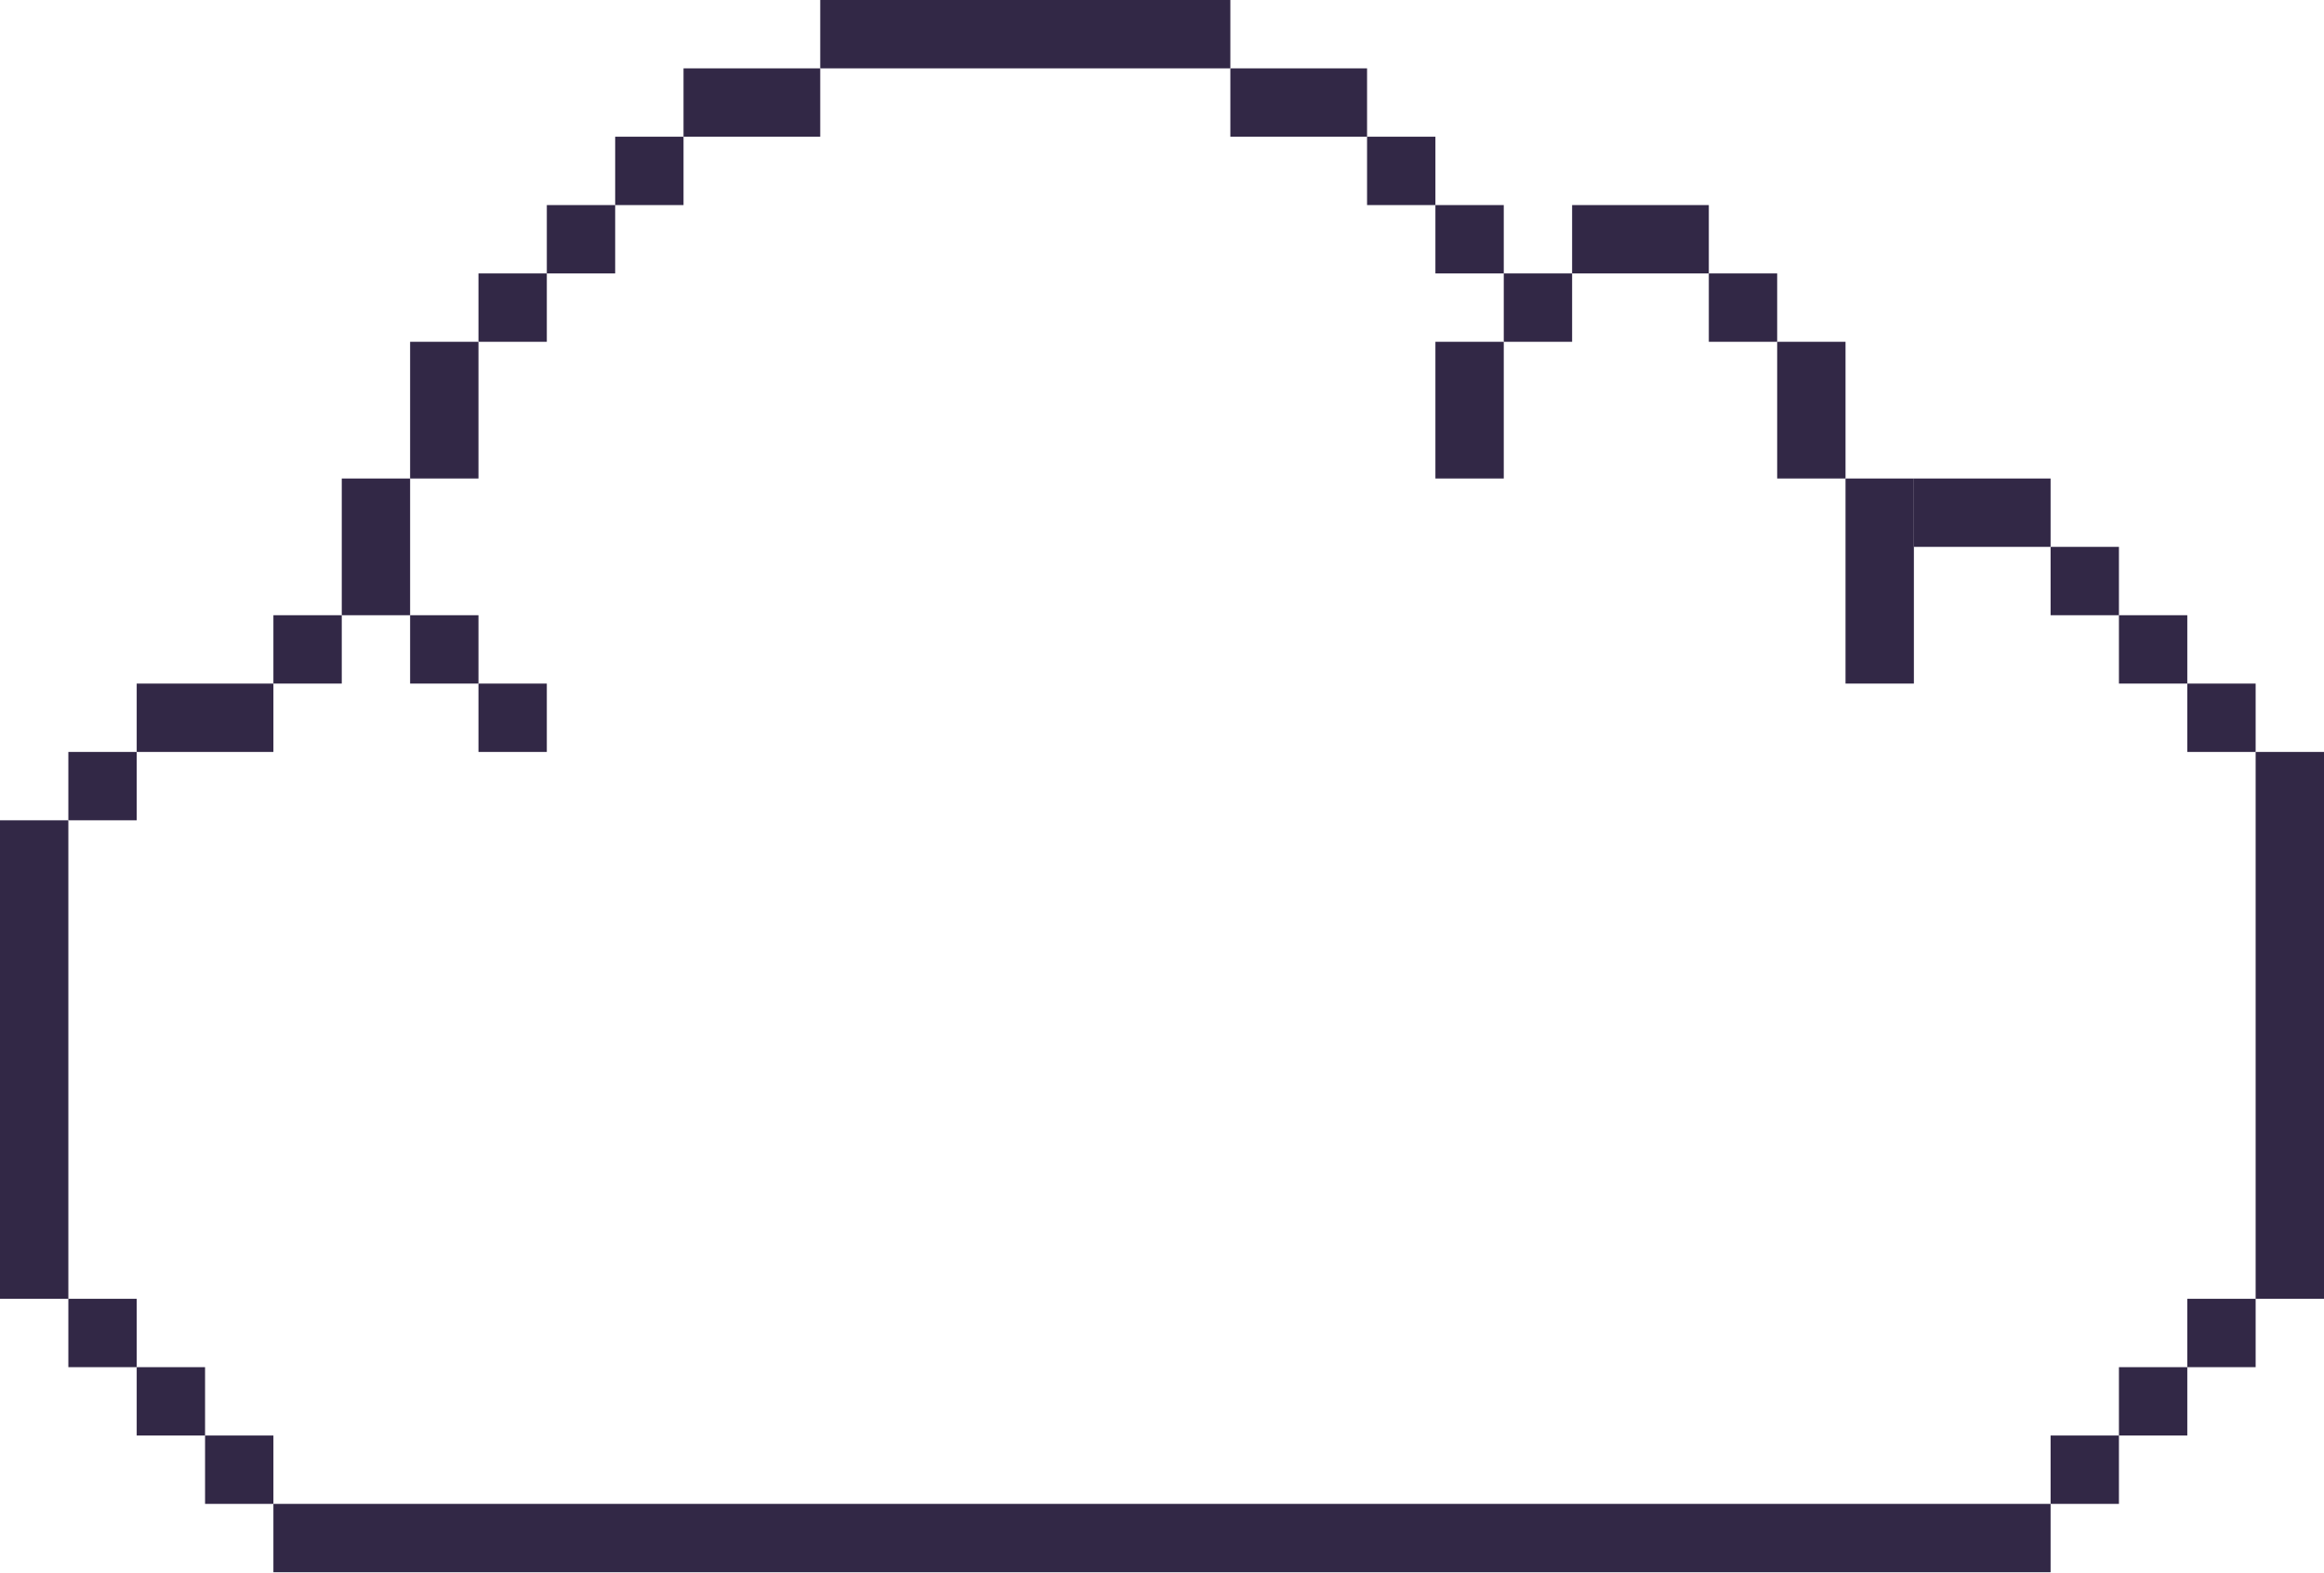
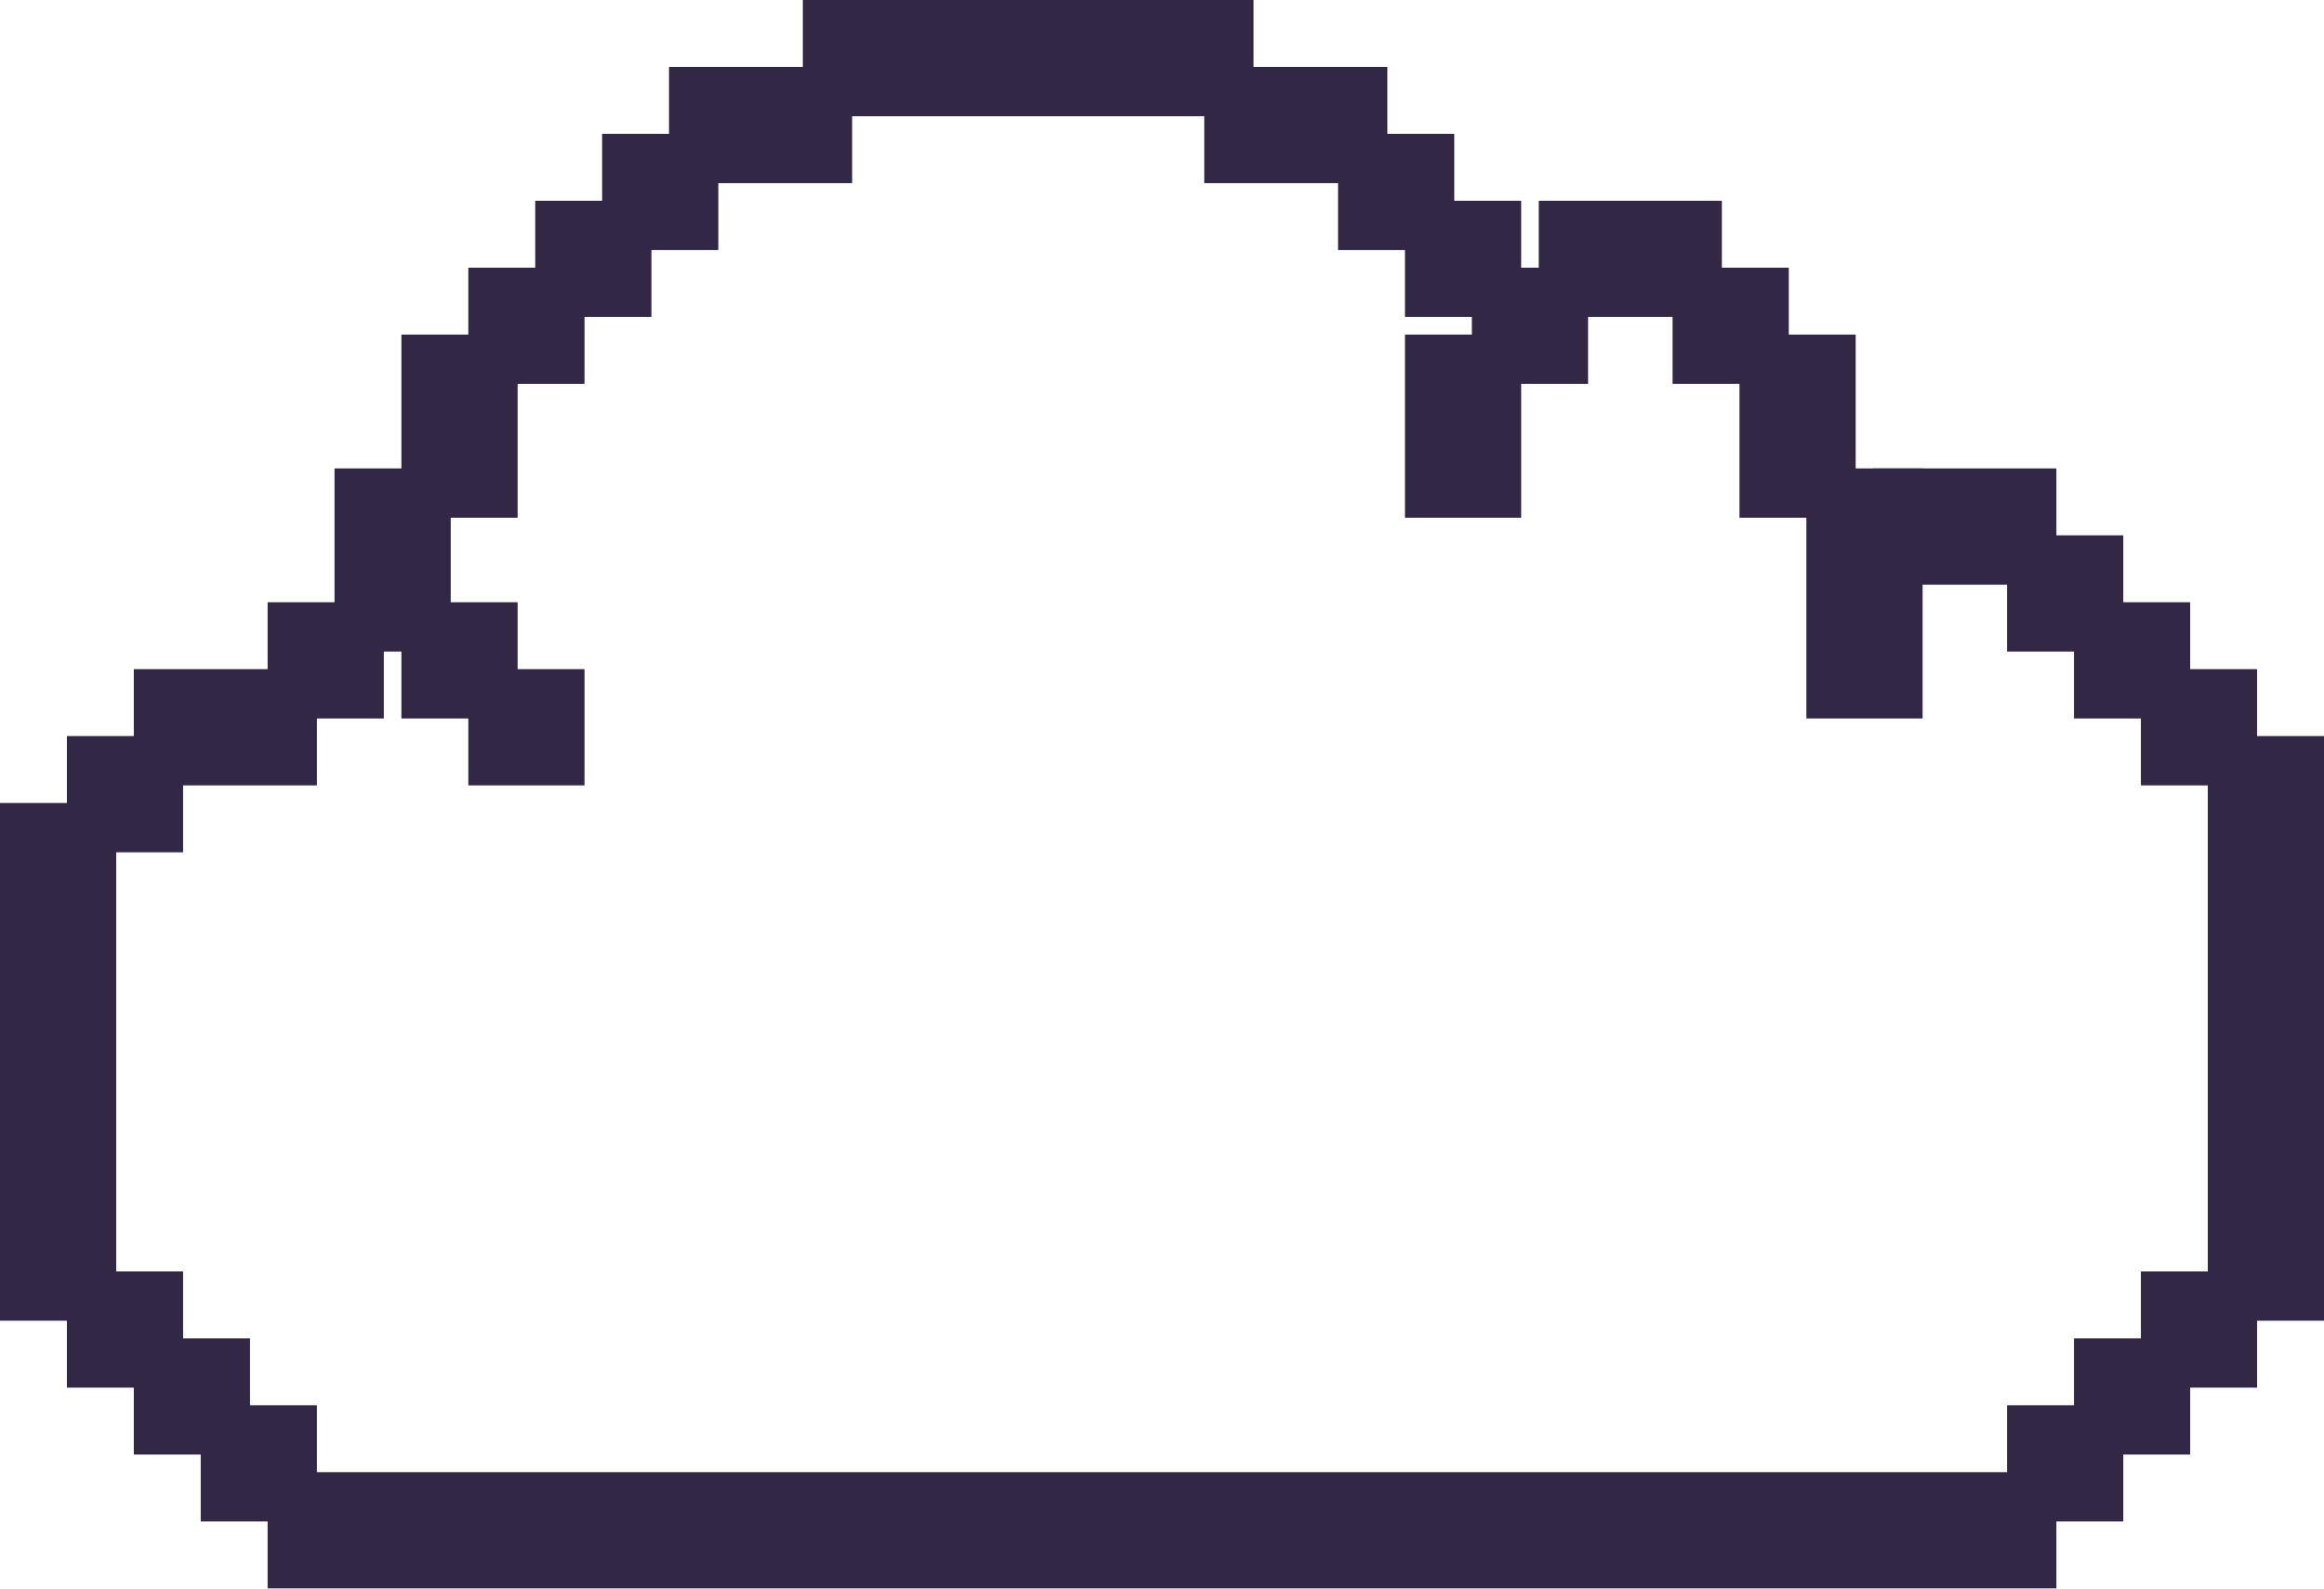
- <svg xmlns="http://www.w3.org/2000/svg" viewBox="8 8 272 184" width="272" height="184">
-   <rect x="104" y="8" width="48" height="8" style="fill: #322846;" transform="matrix(1, 0, 0, 1, 0, 5.684341886080802e-14)" />
-   <rect x="88" y="16" width="16" height="8" style="fill: #322846;" transform="matrix(1, 0, 0, 1, 0, 5.684341886080802e-14)" />
-   <rect x="152" y="16" width="16" height="8" style="fill: #322846;" transform="matrix(1, 0, 0, 1, 0, 5.684341886080802e-14)" />
-   <rect x="168" y="24" width="8" height="8" style="fill: #322846;" transform="matrix(1, 0, 0, 1, 0, 5.684341886080802e-14)" />
-   <rect x="176" y="32" width="8" height="8" style="fill: #322846;" transform="matrix(1, 0, 0, 1, 0, 5.684341886080802e-14)" />
-   <rect x="184" y="40" width="8" height="8" style="fill: #322846;" transform="matrix(1, 0, 0, 1, 0, 5.684341886080802e-14)" />
-   <rect x="192" y="32" width="16" height="8" style="fill: #322846;" transform="matrix(1, 0, 0, 1, 0, 5.684341886080802e-14)" />
-   <rect x="208" y="40" width="8" height="8" style="fill: #322846;" transform="matrix(1, 0, 0, 1, 0, 5.684341886080802e-14)" />
-   <rect x="216" y="48" width="8" height="16" style="fill: #322846;" transform="matrix(1, 0, 0, 1, 0, 5.684341886080802e-14)" />
-   <rect x="224" y="64" width="8" height="24" style="fill: #322846;" transform="matrix(1, 0, 0, 1, 0, 5.684341886080802e-14)" />
-   <rect x="232" y="64" width="16" height="8" style="fill: #322846;" transform="matrix(1, 0, 0, 1, 0, 5.684341886080802e-14)" />
-   <rect x="176" y="48" width="8" height="16" style="fill: #322846;" transform="matrix(1, 0, 0, 1, 0, 5.684341886080802e-14)" />
-   <rect x="248" y="72" width="8" height="8" style="fill: #322846;" transform="matrix(1, 0, 0, 1, 0, 5.684341886080802e-14)" />
-   <rect x="256" y="80" width="8" height="8" style="fill: #322846;" transform="matrix(1, 0, 0, 1, 0, 5.684341886080802e-14)" />
-   <rect x="264" y="88" width="8" height="8" style="fill: #322846;" transform="matrix(1, 0, 0, 1, 0, 5.684341886080802e-14)" />
-   <rect x="272" y="96" width="8" height="64" style="fill: #322846;" transform="matrix(1, 0, 0, 1, 0, 5.684341886080802e-14)" />
-   <rect x="264" y="160" width="8" height="8" style="fill: #322846;" transform="matrix(1, 0, 0, 1, 0, 5.684341886080802e-14)" />
-   <rect x="256" y="168" width="8" height="8" style="fill: #322846;" transform="matrix(1, 0, 0, 1, 0, 5.684341886080802e-14)" />
-   <rect x="248" y="176" width="8" height="8" style="fill: #322846;" transform="matrix(1, 0, 0, 1, 0, 5.684341886080802e-14)" />
-   <rect x="80" y="24" width="8" height="8" style="fill: #322846;" transform="matrix(1, 0, 0, 1, 0, 5.684341886080802e-14)" />
-   <rect x="72" y="32" width="8" height="8" style="fill: #322846;" transform="matrix(1, 0, 0, 1, 0, 5.684341886080802e-14)" />
-   <rect x="64" y="40" width="8" height="8" style="fill: #322846;" transform="matrix(1, 0, 0, 1, 0, 5.684341886080802e-14)" />
-   <rect x="56" y="48" width="8" height="16" style="fill: #322846;" transform="matrix(1, 0, 0, 1, 0, 5.684341886080802e-14)" />
-   <rect x="48" y="64" width="8" height="16" style="fill: #322846;" transform="matrix(1, 0, 0, 1, 0, 5.684341886080802e-14)" />
-   <rect x="40" y="80" width="8" height="8" style="fill: #322846;" transform="matrix(1, 0, 0, 1, 0, 5.684341886080802e-14)" />
-   <rect x="56" y="80" width="8" height="8" style="fill: #322846;" transform="matrix(1, 0, 0, 1, 0, 5.684341886080802e-14)" />
-   <rect x="64" y="88" width="8" height="8" style="fill: #322846;" transform="matrix(1, 0, 0, 1, 0, 5.684341886080802e-14)" />
-   <rect x="24" y="88" width="16" height="8" style="fill: #322846;" transform="matrix(1, 0, 0, 1, 0, 5.684341886080802e-14)" />
-   <rect x="16" y="96" width="8" height="8" style="fill: #322846;" transform="matrix(1, 0, 0, 1, 0, 5.684341886080802e-14)" />
-   <rect y="104" width="8" height="56" style="fill: #322846;" x="8" transform="matrix(1, 0, 0, 1, 0, 5.684341886080802e-14)" />
-   <rect x="16" y="160" width="8" height="8" style="fill: #322846;" transform="matrix(1, 0, 0, 1, 0, 5.684341886080802e-14)" />
-   <rect x="24" y="168" width="8" height="8" style="fill: #322846;" transform="matrix(1, 0, 0, 1, 0, 5.684341886080802e-14)" />
-   <rect x="32" y="176" width="8" height="8" style="fill: #322846;" transform="matrix(1, 0, 0, 1, 0, 5.684341886080802e-14)" />
-   <rect x="40" y="184" width="208" height="8" style="fill: #322846;" transform="matrix(1, 0, 0, 1, 0, 5.684341886080802e-14)" />
+ <svg xmlns="http://www.w3.org/2000/svg" viewBox="5.053 5.053 277.895 189.895" width="277.895" height="189.895">
+   <rect x="101.053" y="5.053" width="53.895" height="13.895" style="fill: #322846;" transform="matrix(1, 0, 0, 1, 0, 5.684341886080802e-14)" />
+   <rect x="85.053" y="13.053" width="21.895" height="13.895" style="fill: #322846;" transform="matrix(1, 0, 0, 1, 0, 5.684341886080802e-14)" />
+   <rect x="149.053" y="13.053" width="21.895" height="13.895" style="fill: #322846;" transform="matrix(1, 0, 0, 1, 0, 5.684341886080802e-14)" />
+   <rect x="165.053" y="21.053" width="13.895" height="13.895" style="fill: #322846;" transform="matrix(1, 0, 0, 1, 0, 5.684341886080802e-14)" />
+   <rect x="173.053" y="29.053" width="13.895" height="13.895" style="fill: #322846;" transform="matrix(1, 0, 0, 1, 0, 5.684341886080802e-14)" />
+   <rect x="181.053" y="37.053" width="13.895" height="13.895" style="fill: #322846;" transform="matrix(1, 0, 0, 1, 0, 5.684341886080802e-14)" />
+   <rect x="189.053" y="29.053" width="21.895" height="13.895" style="fill: #322846;" transform="matrix(1, 0, 0, 1, 0, 5.684341886080802e-14)" />
+   <rect x="205.053" y="37.053" width="13.895" height="13.895" style="fill: #322846;" transform="matrix(1, 0, 0, 1, 0, 5.684341886080802e-14)" />
+   <rect x="213.053" y="45.053" width="13.895" height="21.895" style="fill: #322846;" transform="matrix(1, 0, 0, 1, 0, 5.684341886080802e-14)" />
+   <rect x="221.053" y="61.053" width="13.895" height="29.895" style="fill: #322846;" transform="matrix(1, 0, 0, 1, 0, 5.684341886080802e-14)" />
+   <rect x="229.053" y="61.053" width="21.895" height="13.895" style="fill: #322846;" transform="matrix(1, 0, 0, 1, 0, 5.684341886080802e-14)" />
+   <rect x="173.053" y="45.053" width="13.895" height="21.895" style="fill: #322846;" transform="matrix(1, 0, 0, 1, 0, 5.684341886080802e-14)" />
+   <rect x="245.053" y="69.053" width="13.895" height="13.895" style="fill: #322846;" transform="matrix(1, 0, 0, 1, 0, 5.684341886080802e-14)" />
+   <rect x="253.053" y="77.053" width="13.895" height="13.895" style="fill: #322846;" transform="matrix(1, 0, 0, 1, 0, 5.684341886080802e-14)" />
+   <rect x="261.053" y="85.053" width="13.895" height="13.895" style="fill: #322846;" transform="matrix(1, 0, 0, 1, 0, 5.684341886080802e-14)" />
+   <rect x="269.053" y="93.053" width="13.895" height="69.895" style="fill: #322846;" transform="matrix(1, 0, 0, 1, 0, 5.684341886080802e-14)" />
+   <rect x="261.053" y="157.053" width="13.895" height="13.895" style="fill: #322846;" transform="matrix(1, 0, 0, 1, 0, 5.684341886080802e-14)" />
+   <rect x="253.053" y="165.053" width="13.895" height="13.895" style="fill: #322846;" transform="matrix(1, 0, 0, 1, 0, 5.684341886080802e-14)" />
+   <rect x="245.053" y="173.053" width="13.895" height="13.895" style="fill: #322846;" transform="matrix(1, 0, 0, 1, 0, 5.684341886080802e-14)" />
+   <rect x="77.053" y="21.053" width="13.895" height="13.895" style="fill: #322846;" transform="matrix(1, 0, 0, 1, 0, 5.684341886080802e-14)" />
+   <rect x="69.053" y="29.053" width="13.895" height="13.895" style="fill: #322846;" transform="matrix(1, 0, 0, 1, 0, 5.684341886080802e-14)" />
+   <rect x="61.053" y="37.053" width="13.895" height="13.895" style="fill: #322846;" transform="matrix(1, 0, 0, 1, 0, 5.684341886080802e-14)" />
+   <rect x="53.053" y="45.053" width="13.895" height="21.895" style="fill: #322846;" transform="matrix(1, 0, 0, 1, 0, 5.684341886080802e-14)" />
+   <rect x="45.053" y="61.053" width="13.895" height="21.895" style="fill: #322846;" transform="matrix(1, 0, 0, 1, 0, 5.684341886080802e-14)" />
+   <rect x="37.053" y="77.053" width="13.895" height="13.895" style="fill: #322846;" transform="matrix(1, 0, 0, 1, 0, 5.684341886080802e-14)" />
+   <rect x="53.053" y="77.053" width="13.895" height="13.895" style="fill: #322846;" transform="matrix(1, 0, 0, 1, 0, 5.684341886080802e-14)" />
+   <rect x="61.053" y="85.053" width="13.895" height="13.895" style="fill: #322846;" transform="matrix(1, 0, 0, 1, 0, 5.684341886080802e-14)" />
+   <rect x="21.053" y="85.053" width="21.895" height="13.895" style="fill: #322846;" transform="matrix(1, 0, 0, 1, 0, 5.684341886080802e-14)" />
+   <rect x="13.053" y="93.053" width="13.895" height="13.895" style="fill: #322846;" transform="matrix(1, 0, 0, 1, 0, 5.684341886080802e-14)" />
+   <rect y="101.053" width="13.895" height="61.895" style="fill: #322846;" x="5.053" transform="matrix(1, 0, 0, 1, 0, 5.684341886080802e-14)" />
+   <rect x="13.053" y="157.053" width="13.895" height="13.895" style="fill: #322846;" transform="matrix(1, 0, 0, 1, 0, 5.684341886080802e-14)" />
+   <rect x="21.053" y="165.053" width="13.895" height="13.895" style="fill: #322846;" transform="matrix(1, 0, 0, 1, 0, 5.684341886080802e-14)" />
+   <rect x="29.053" y="173.053" width="13.895" height="13.895" style="fill: #322846;" transform="matrix(1, 0, 0, 1, 0, 5.684341886080802e-14)" />
+   <rect x="37.053" y="181.053" width="213.895" height="13.895" style="fill: #322846;" transform="matrix(1, 0, 0, 1, 0, 5.684341886080802e-14)" />
</svg>
